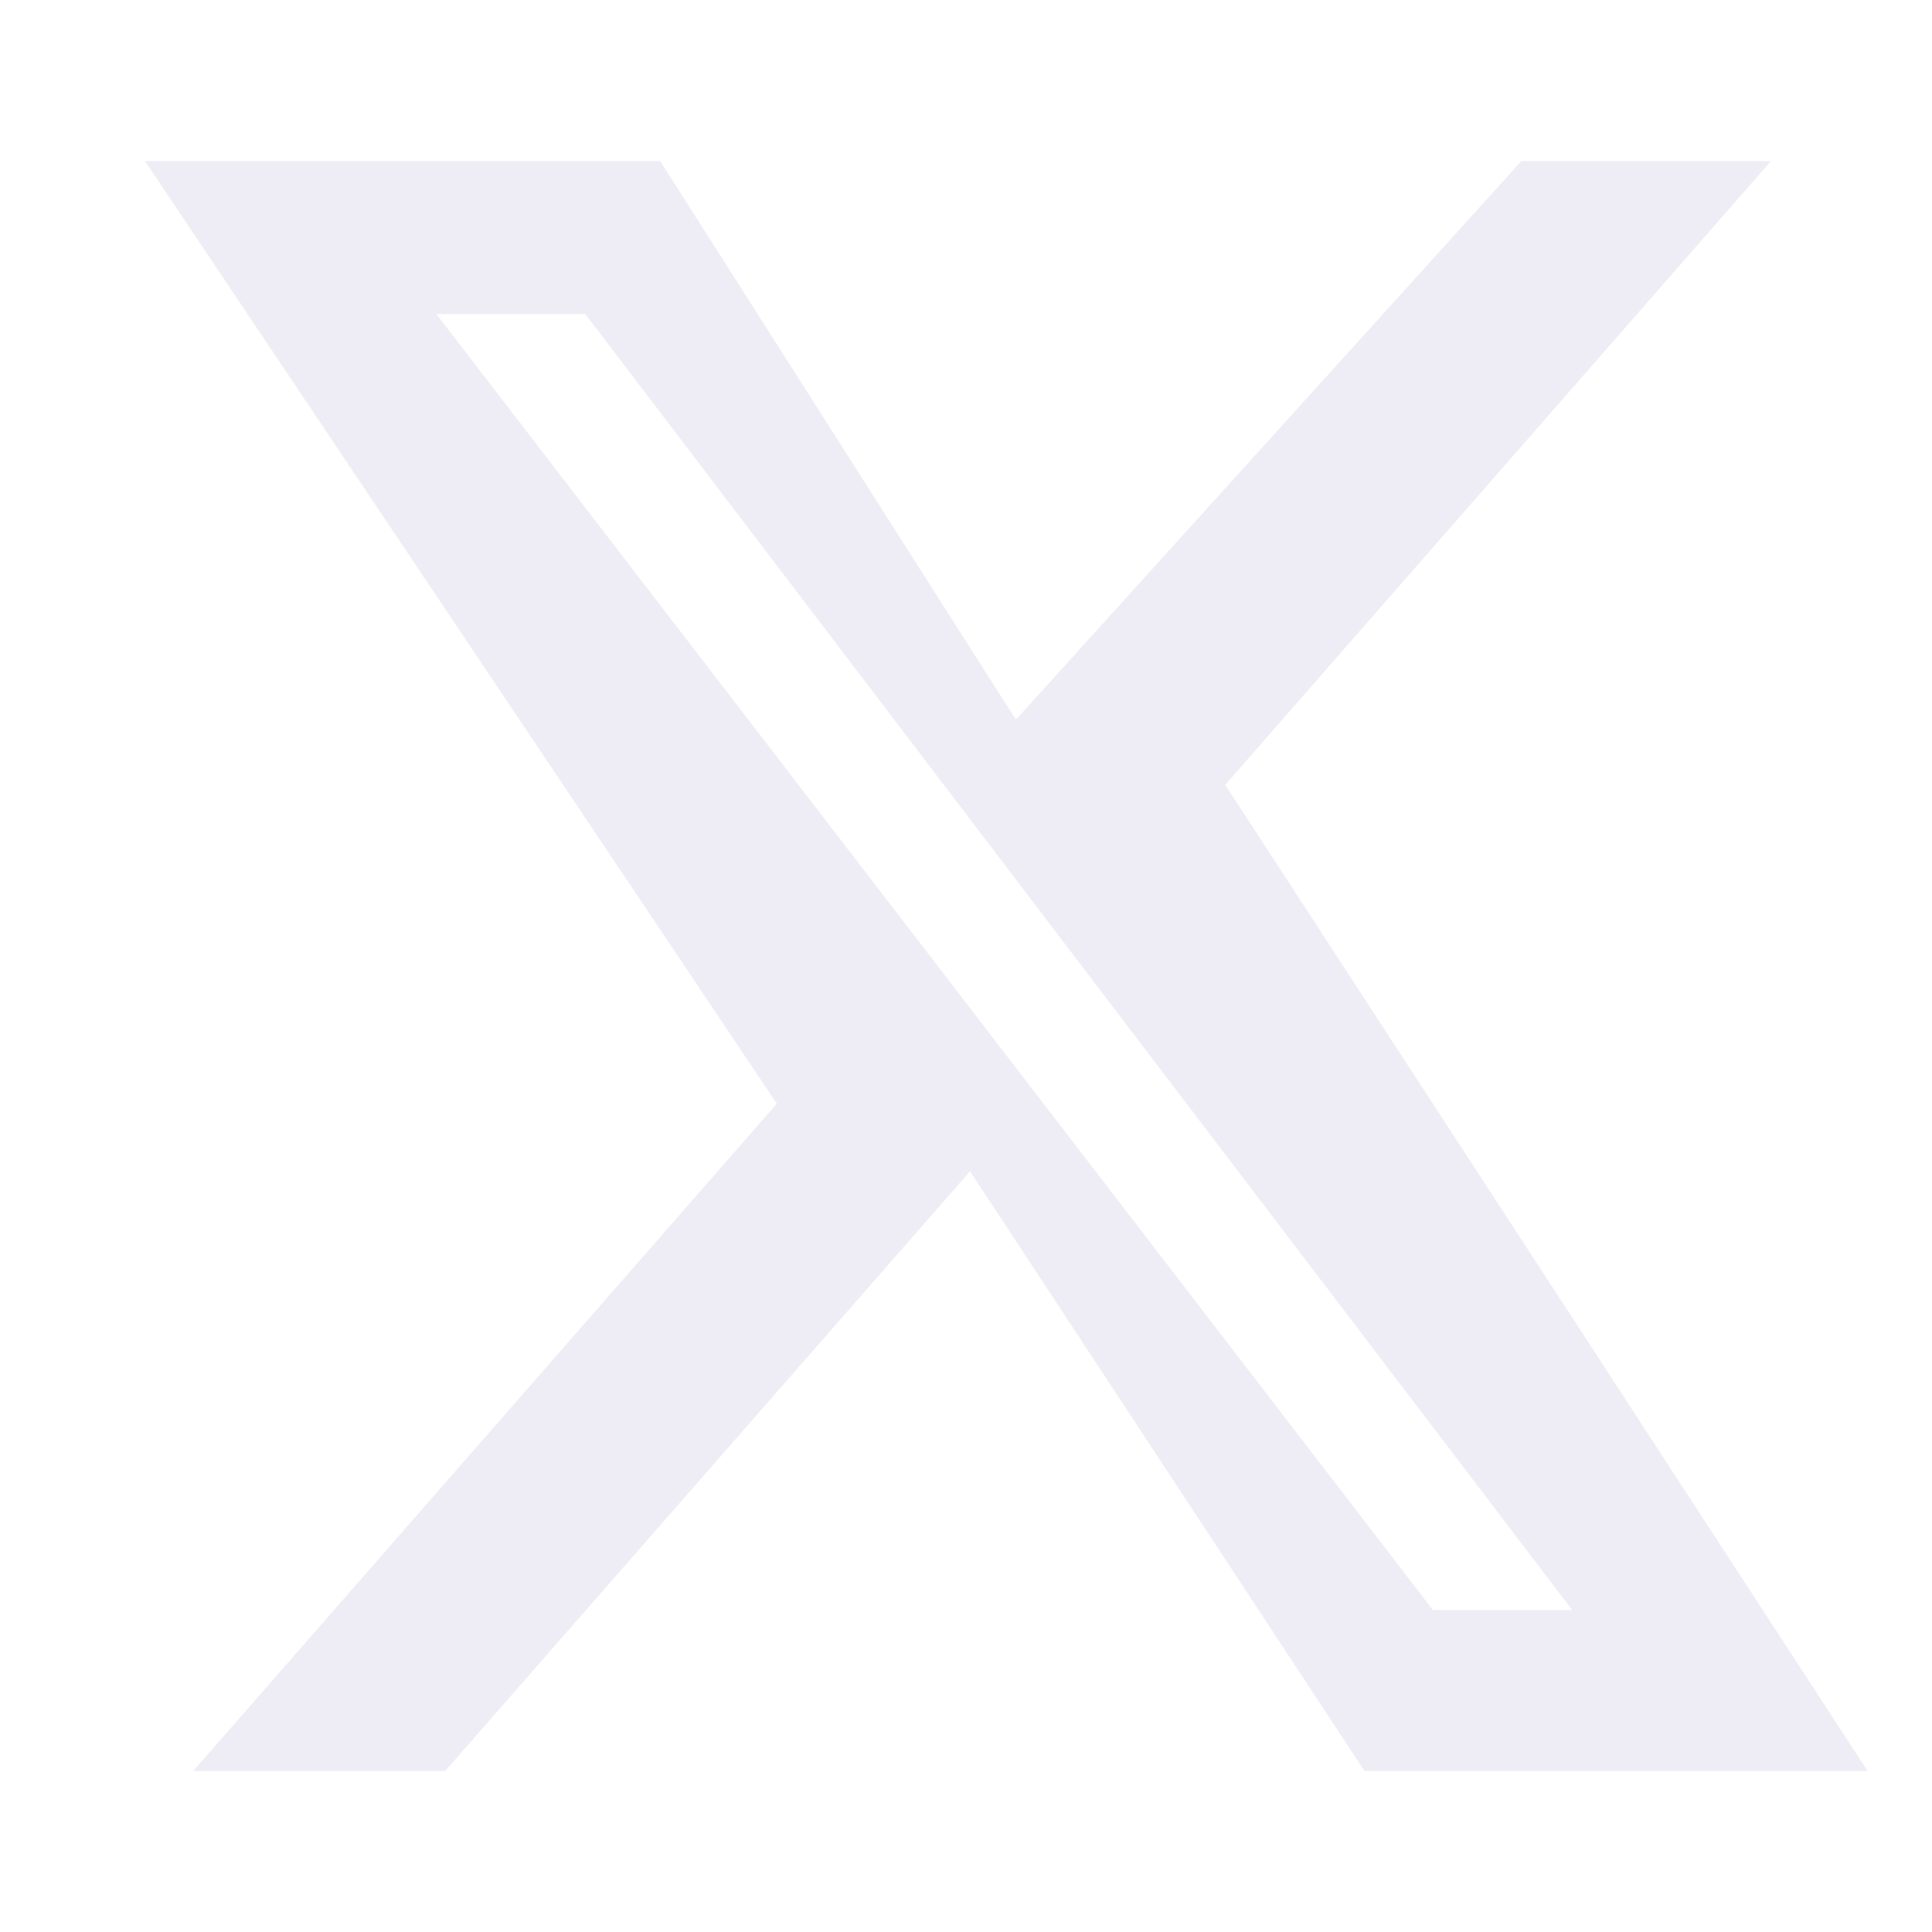
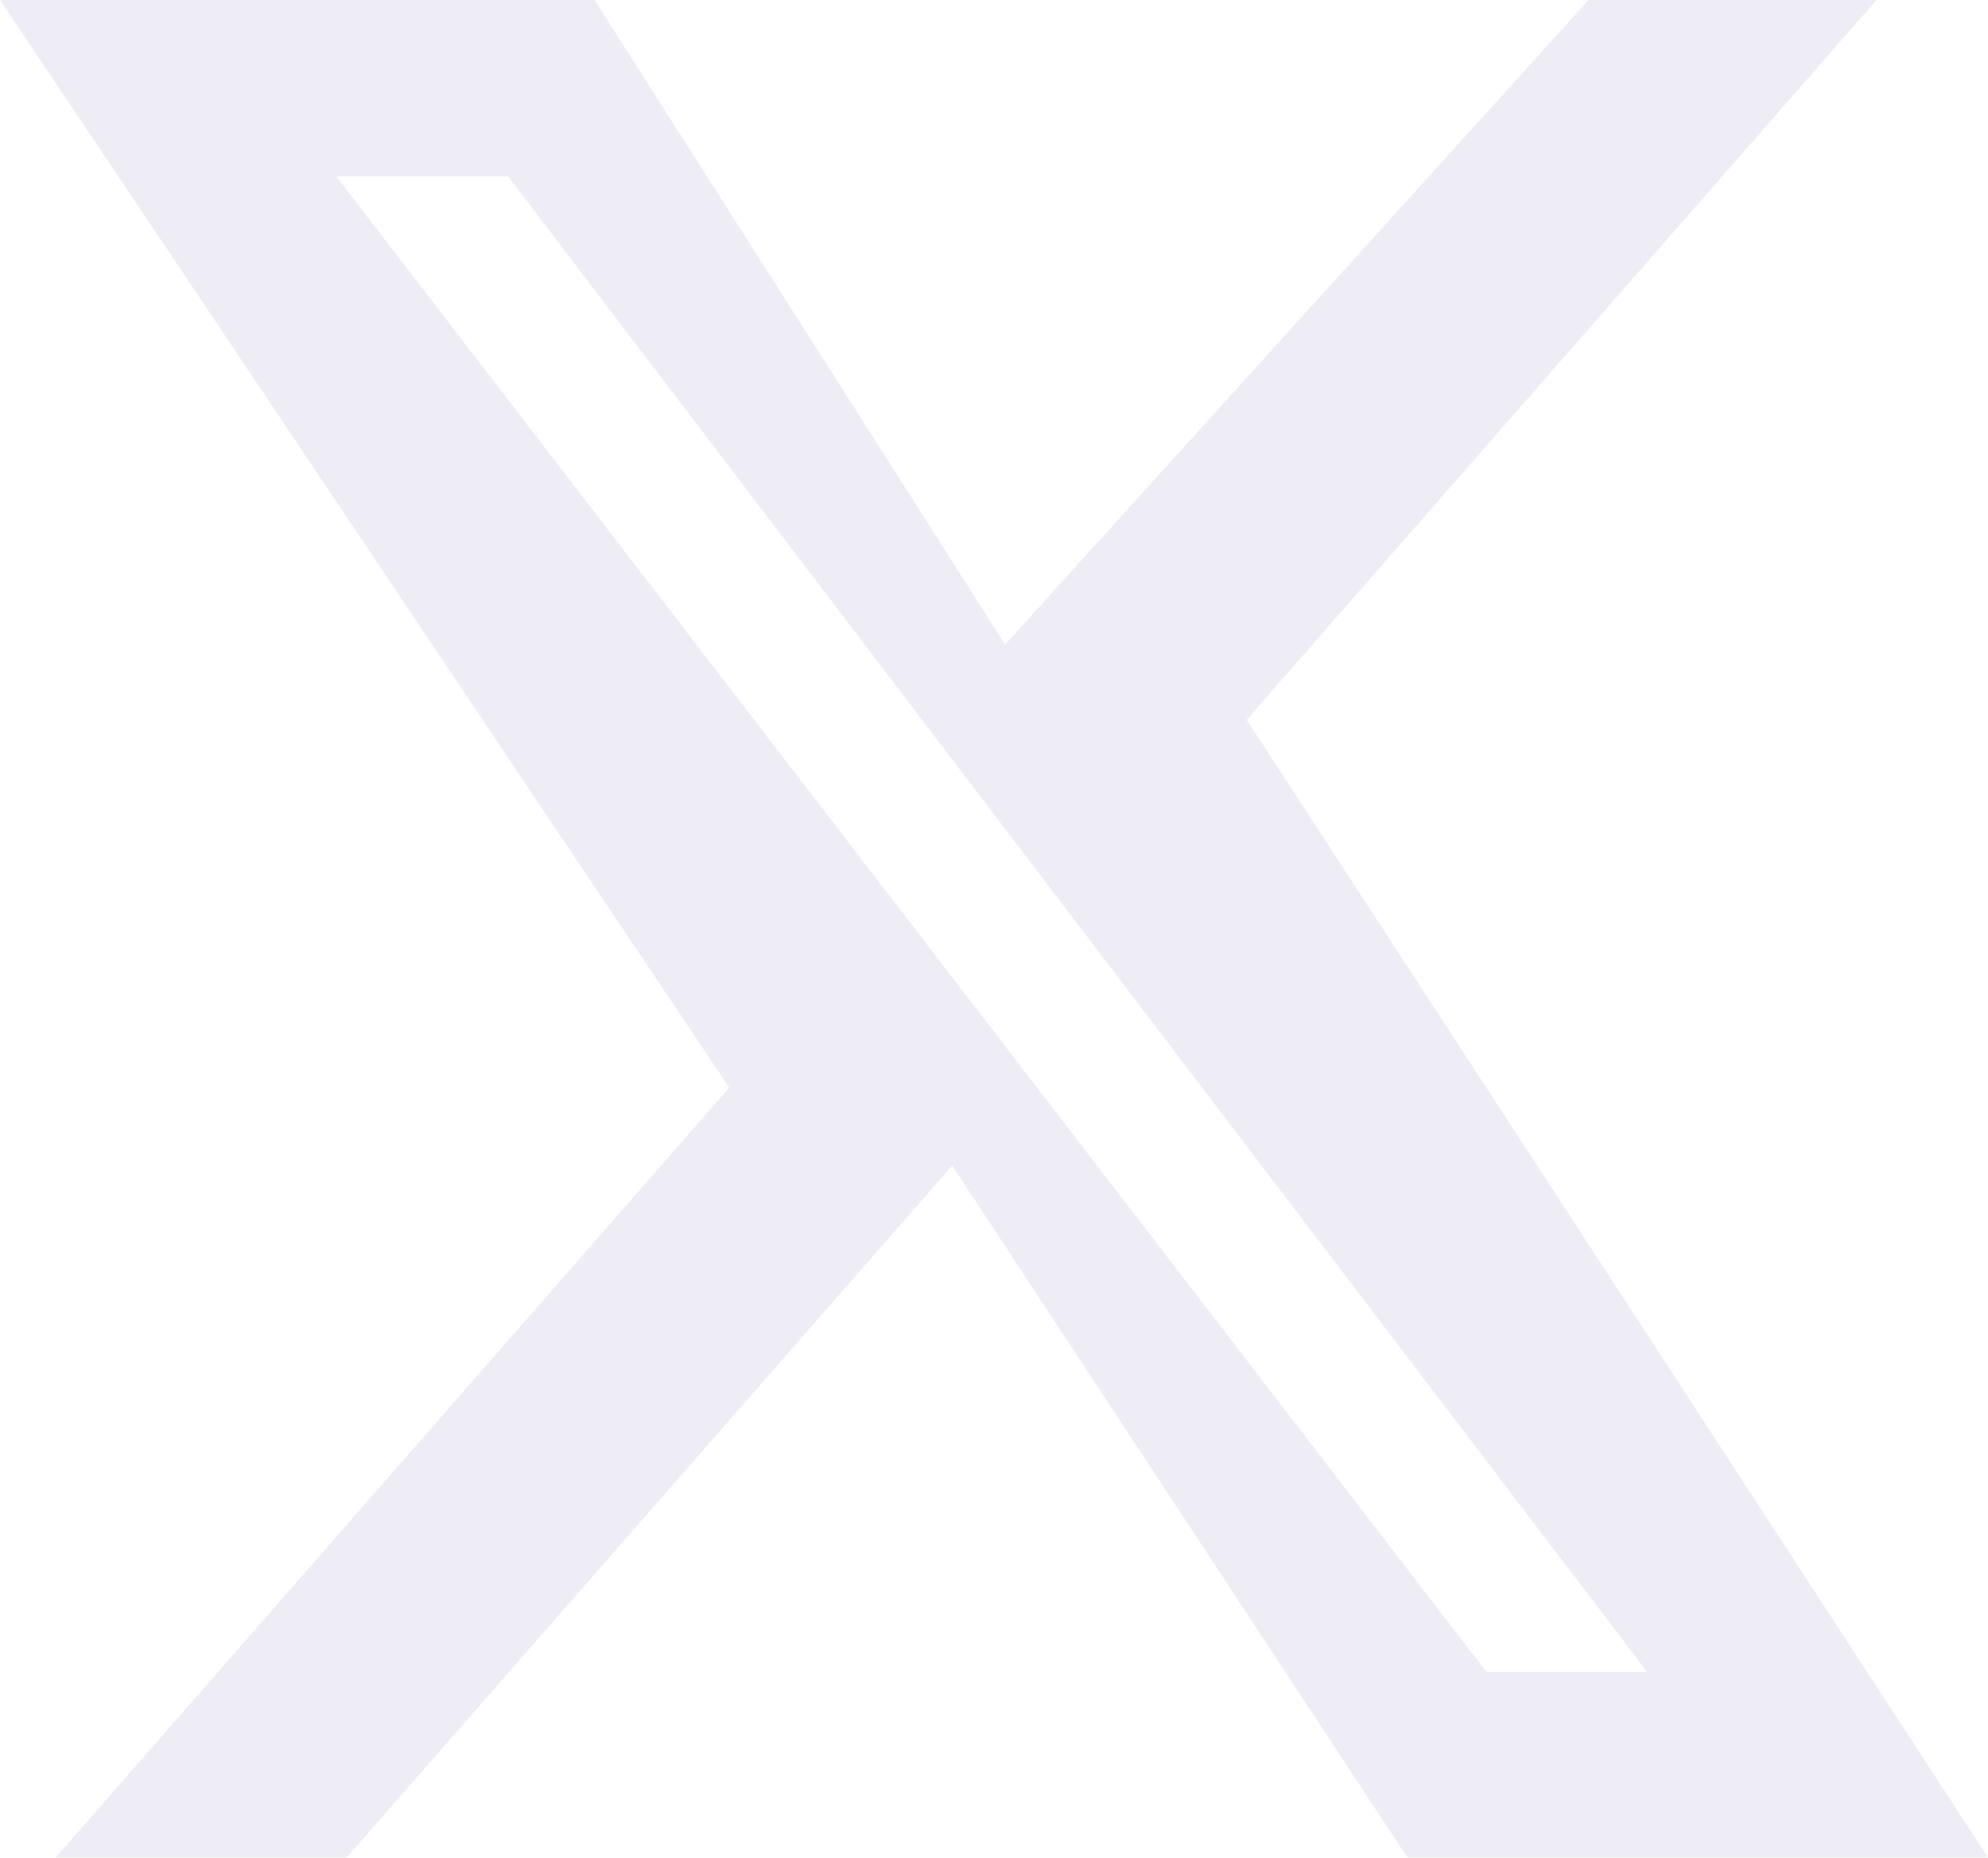
- <svg xmlns="http://www.w3.org/2000/svg" viewBox="0 0 24 24">
+ <svg xmlns="http://www.w3.org/2000/svg" viewBox="1.8 2 21.4 20">
  <path fill="#eeedf5" d="M18.9 2H22l-6.78 7.75L23.2 22h-6.25l-4.9-7.45L5.53 22H2.4l7.25-8.29L1.8 2h6.4l4.42 6.94L18.9 2Zm-1.1 18h1.73L7.27 3.9H5.42L17.8 20Z" />
</svg>
